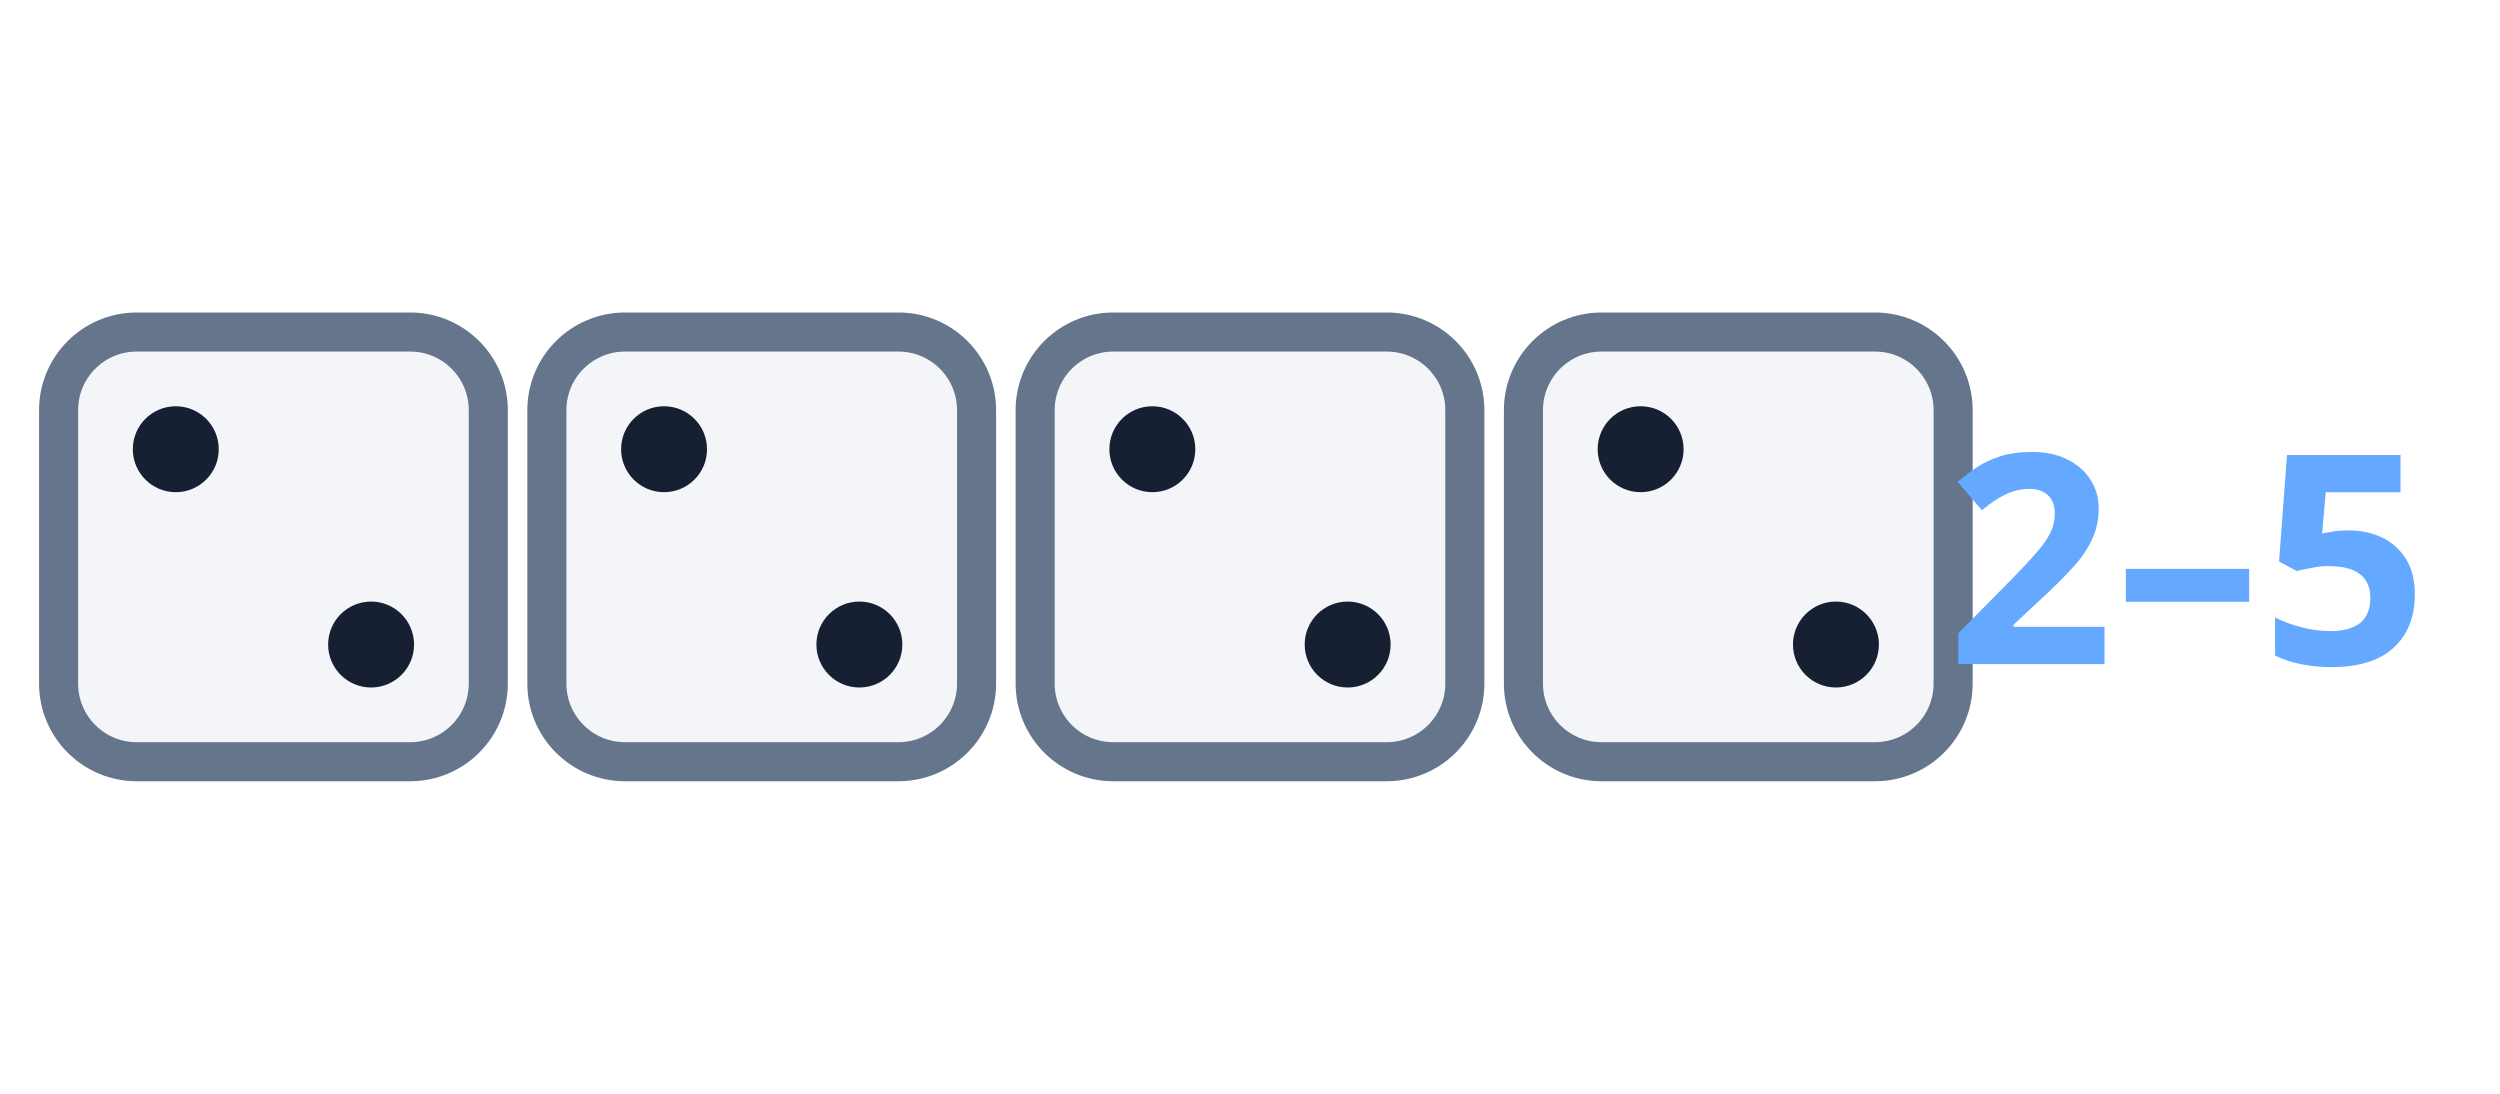
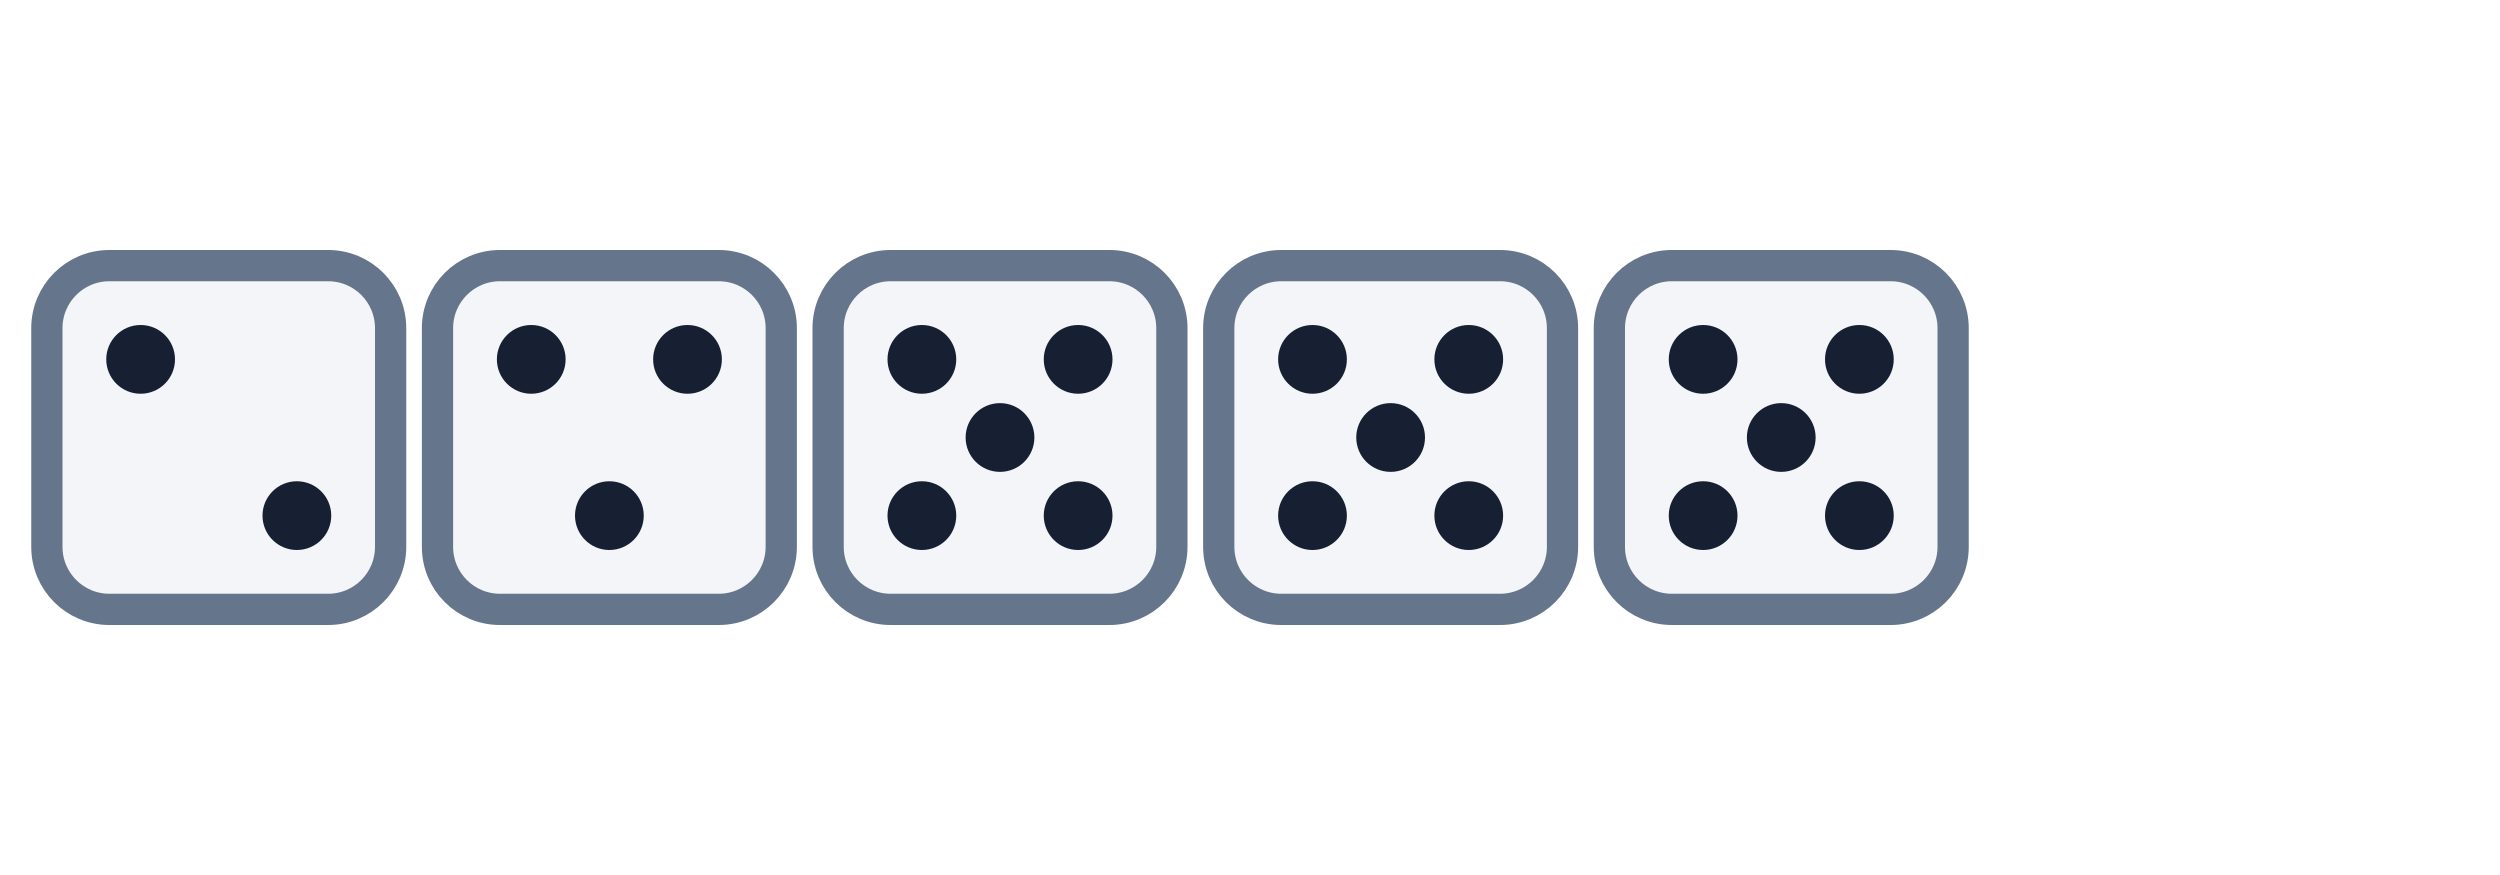
- <svg xmlns="http://www.w3.org/2000/svg" width="128" height="56" viewBox="0 0 128 56">
+ <svg xmlns="http://www.w3.org/2000/svg" width="160" height="56" viewBox="0 0 160 56">
  <g fill="#f3f5f8" stroke="#65758b" stroke-width="2">
    <rect x="3" y="17" width="22" height="22" rx="4" />
    <rect x="28" y="17" width="22" height="22" rx="4" />
    <rect x="53" y="17" width="22" height="22" rx="4" />
    <rect x="78" y="17" width="22" height="22" rx="4" />
+     <rect x="103" y="17" width="22" height="22" rx="4" />
  </g>
  <g fill="#172033">
    <circle cx="9" cy="23" r="2.2" />
    <circle cx="19" cy="33" r="2.2" />
    <circle cx="34" cy="23" r="2.2" />
-     <circle cx="44" cy="33" r="2.2" />
+     <circle cx="44" cy="23" r="2.2" />
+     <circle cx="39" cy="33" r="2.2" />
    <circle cx="59" cy="23" r="2.2" />
+     <circle cx="69" cy="23" r="2.2" />
+     <circle cx="59" cy="33" r="2.2" />
    <circle cx="69" cy="33" r="2.2" />
+     <circle cx="64" cy="28" r="2.2" />
    <circle cx="84" cy="23" r="2.2" />
+     <circle cx="94" cy="23" r="2.2" />
+     <circle cx="84" cy="33" r="2.2" />
    <circle cx="94" cy="33" r="2.2" />
+     <circle cx="89" cy="28" r="2.2" />
+     <circle cx="109" cy="23" r="2.2" />
+     <circle cx="119" cy="23" r="2.2" />
+     <circle cx="109" cy="33" r="2.2" />
+     <circle cx="119" cy="33" r="2.2" />
+     <circle cx="114" cy="28" r="2.2" />
  </g>
-   <text x="112" y="34" text-anchor="middle" font-family="Segoe UI,sans-serif" font-size="15" font-weight="800" fill="#64a9ff">2–5</text>
</svg>
